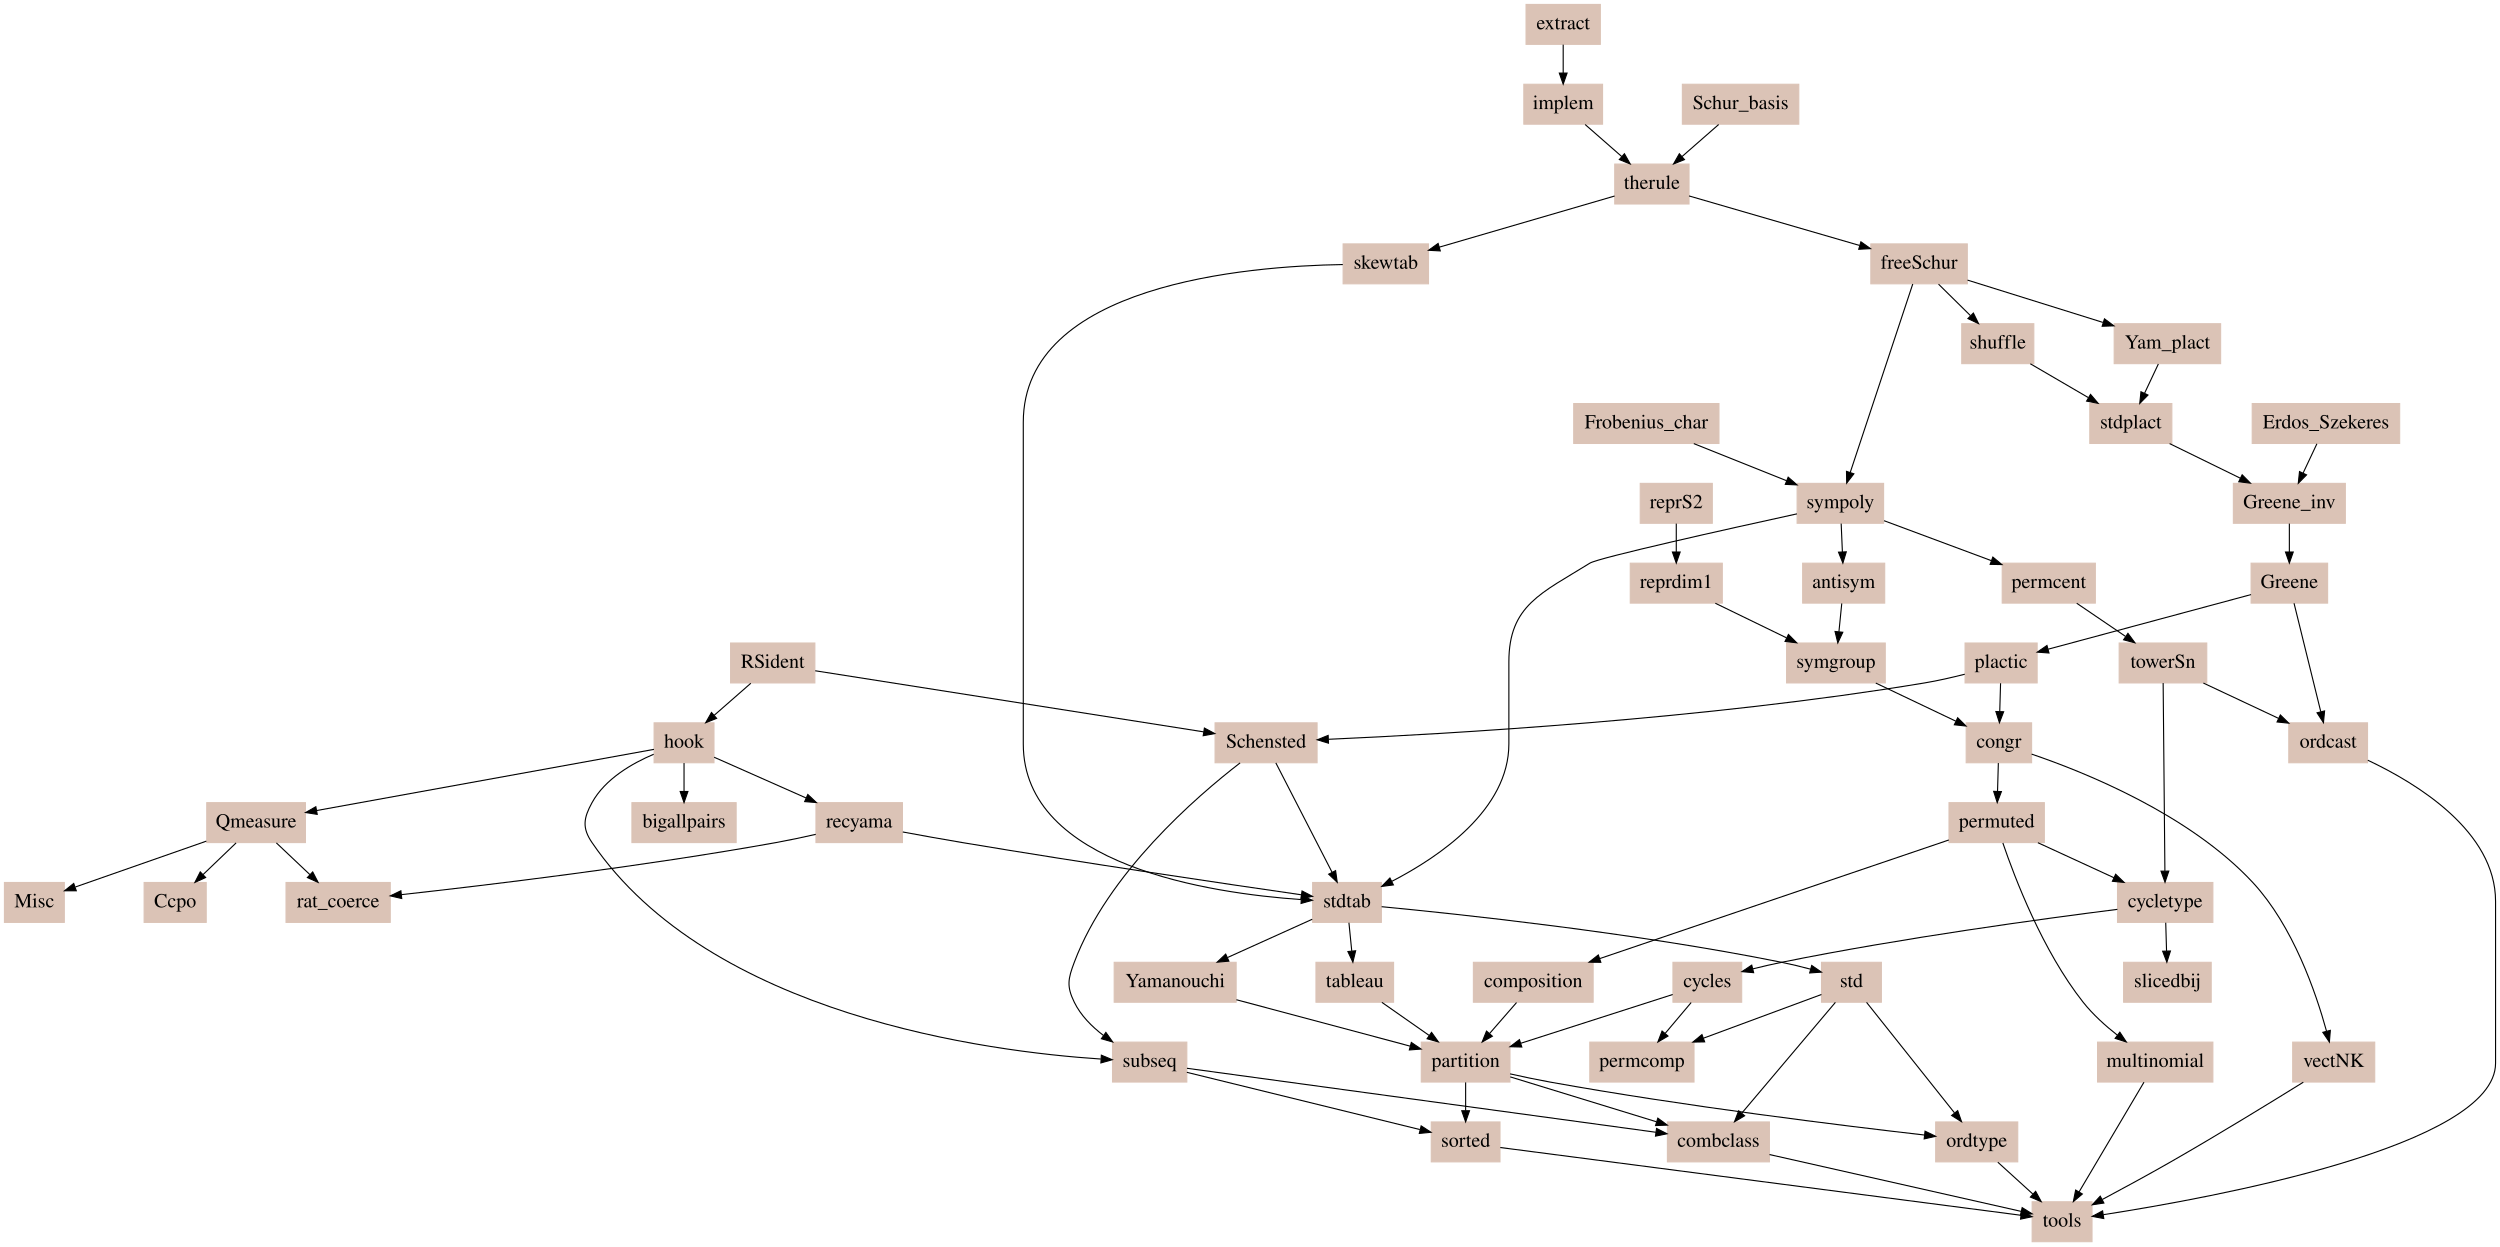
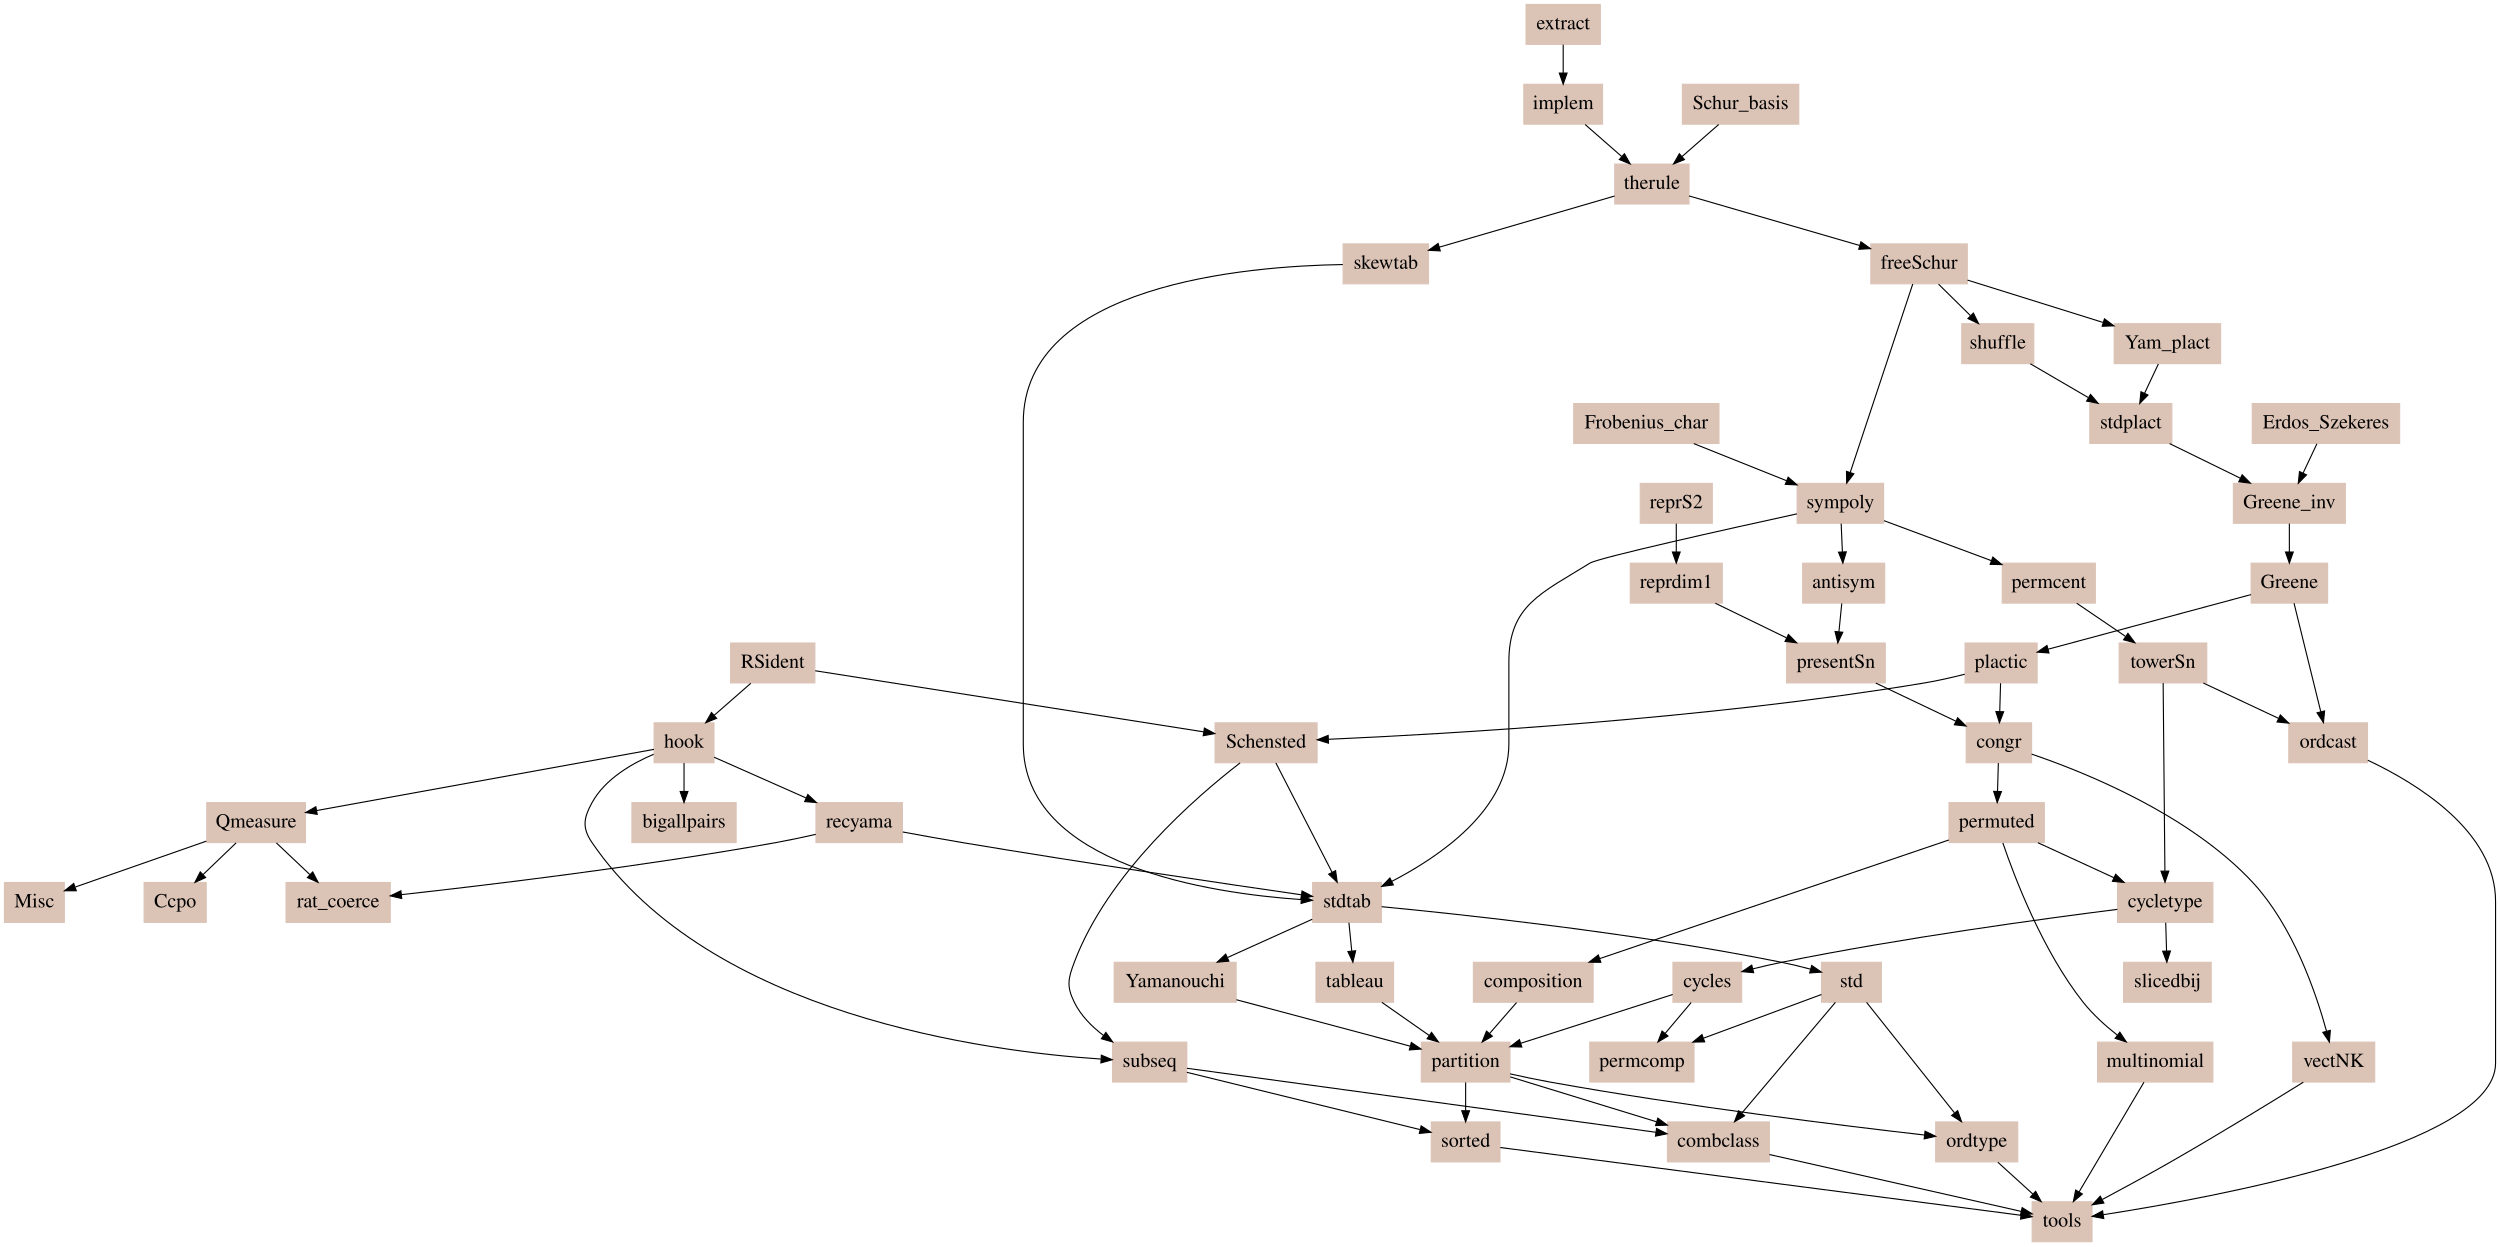
<svg xmlns="http://www.w3.org/2000/svg" xmlns:xlink="http://www.w3.org/1999/xlink" width="2255pt" height="1124pt" viewBox="0.00 0.00 2255.00 1124.00">
  <g id="graph0" class="graph" transform="scale(1 1) rotate(0) translate(4 1120)">
    <g id="node1" class="node">
      <g id="a_node1">
        <a xlink:href="3rdparty.ALEA.Ccpo.html" xlink:title="Ccpo">
          <polygon fill="#dbc3b6" stroke="#dbc3b6" points="182,-324 126,-324 126,-288 182,-288 182,-324" />
          <text text-anchor="middle" x="154" y="-301.6" font-family="Times,serif" font-size="18.00">Ccpo</text>
        </a>
      </g>
    </g>
    <g id="node2" class="node">
      <g id="a_node2">
        <a xlink:href="3rdparty.ALEA.Misc.html" xlink:title="Misc">
          <polygon fill="#dbc3b6" stroke="#dbc3b6" points="54,-324 0,-324 0,-288 54,-288 54,-324" />
          <text text-anchor="middle" x="27" y="-301.6" font-family="Times,serif" font-size="18.00">Misc</text>
        </a>
      </g>
    </g>
    <g id="node3" class="node">
      <g id="a_node3">
        <a xlink:href="Combi.Basic.combclass.html" xlink:title="combclass">
          <polygon fill="#dbc3b6" stroke="#dbc3b6" points="1592,-108 1500,-108 1500,-72 1592,-72 1592,-108" />
          <text text-anchor="middle" x="1546" y="-85.6" font-family="Times,serif" font-size="18.00">combclass</text>
        </a>
      </g>
    </g>
    <g id="node42" class="node">
      <g id="a_node42">
        <a xlink:href="Combi.SSRcomplements.tools.html" xlink:title="tools">
          <polygon fill="#dbc3b6" stroke="#dbc3b6" points="1883,-36 1829,-36 1829,-0 1883,-0 1883,-36" />
          <text text-anchor="middle" x="1856" y="-13.6" font-family="Times,serif" font-size="18.00">tools</text>
        </a>
      </g>
    </g>
-     <g id="edge11" class="edge">
+     <g id="edge20" class="edge">
      <path fill="none" stroke="black" d="M1592.08,-78.596C1653.84,-64.649 1762.27,-40.165 1819.01,-27.352" />
      <polygon fill="black" stroke="black" points="1820,-30.717 1828.98,-25.101 1818.46,-23.889 1820,-30.717" />
    </g>
    <g id="node4" class="node">
      <g id="a_node4">
        <a xlink:href="Combi.Basic.congr.html" xlink:title="congr">
          <polygon fill="#dbc3b6" stroke="#dbc3b6" points="1828.5,-468 1769.5,-468 1769.5,-432 1828.5,-432 1828.5,-468" />
          <text text-anchor="middle" x="1799" y="-445.6" font-family="Times,serif" font-size="18.00">congr</text>
        </a>
      </g>
    </g>
    <g id="node10" class="node">
      <g id="a_node10">
        <a xlink:href="Combi.Combi.permuted.html" xlink:title="permuted">
          <polygon fill="#dbc3b6" stroke="#dbc3b6" points="1840,-396 1754,-396 1754,-360 1840,-360 1840,-396" />
          <text text-anchor="middle" x="1797" y="-373.6" font-family="Times,serif" font-size="18.00">permuted</text>
        </a>
      </g>
    </g>
-     <g id="edge19" class="edge">
+     <g id="edge18" class="edge">
      <path fill="none" stroke="black" d="M1798.51,-431.697C1798.29,-423.983 1798.02,-414.712 1797.77,-406.112" />
      <polygon fill="black" stroke="black" points="1801.27,-406 1797.49,-396.104 1794.28,-406.2 1801.27,-406" />
    </g>
    <g id="node17" class="node">
      <g id="a_node17">
        <a xlink:href="Combi.Combi.vectNK.html" xlink:title="vectNK">
          <polygon fill="#dbc3b6" stroke="#dbc3b6" points="2138,-180 2064,-180 2064,-144 2138,-144 2138,-180" />
          <text text-anchor="middle" x="2101" y="-157.6" font-family="Times,serif" font-size="18.00">vectNK</text>
        </a>
      </g>
    </g>
-     <g id="edge20" class="edge">
+     <g id="edge19" class="edge">
      <path fill="none" stroke="black" d="M1828.53,-439.789C1876.27,-423.543 1970.83,-385.568 2028,-324 2064.34,-284.869 2085,-224.554 2094.51,-189.929" />
      <polygon fill="black" stroke="black" points="2097.95,-190.622 2097.11,-180.06 2091.18,-188.84 2097.95,-190.622" />
    </g>
    <g id="node5" class="node">
      <g id="a_node5">
        <a xlink:href="Combi.Basic.ordtype.html" xlink:title="ordtype">
          <polygon fill="#dbc3b6" stroke="#dbc3b6" points="1816,-108 1742,-108 1742,-72 1816,-72 1816,-108" />
          <text text-anchor="middle" x="1779" y="-85.6" font-family="Times,serif" font-size="18.00">ordtype</text>
        </a>
      </g>
    </g>
-     <g id="edge18" class="edge">
+     <g id="edge17" class="edge">
      <path fill="none" stroke="black" d="M1798.03,-71.697C1807.54,-63.05 1819.21,-52.449 1829.57,-43.027" />
      <polygon fill="black" stroke="black" points="1832.14,-45.421 1837.19,-36.104 1827.43,-40.241 1832.14,-45.421" />
    </g>
    <g id="node6" class="node">
      <g id="a_node6">
        <a xlink:href="Combi.Combi.Yamanouchi.html" xlink:title="Yamanouchi">
          <polygon fill="#dbc3b6" stroke="#dbc3b6" points="1111,-252 1001,-252 1001,-216 1111,-216 1111,-252" />
          <text text-anchor="middle" x="1056" y="-229.6" font-family="Times,serif" font-size="18.00">Yamanouchi</text>
        </a>
      </g>
    </g>
    <g id="node9" class="node">
      <g id="a_node9">
        <a xlink:href="Combi.Combi.partition.html" xlink:title="partition">
          <polygon fill="#dbc3b6" stroke="#dbc3b6" points="1358,-180 1278,-180 1278,-144 1358,-144 1358,-180" />
          <text text-anchor="middle" x="1318" y="-157.6" font-family="Times,serif" font-size="18.00">partition</text>
        </a>
      </g>
    </g>
    <g id="edge70" class="edge">
      <path fill="none" stroke="black" d="M1111.24,-218.24C1157.58,-205.86 1223.19,-188.331 1268,-176.36" />
      <polygon fill="black" stroke="black" points="1269.03,-179.707 1277.79,-173.744 1267.22,-172.944 1269.03,-179.707" />
    </g>
    <g id="node7" class="node">
      <g id="a_node7">
        <a xlink:href="Combi.Combi.composition.html" xlink:title="composition">
          <polygon fill="#dbc3b6" stroke="#dbc3b6" points="1433,-252 1325,-252 1325,-216 1433,-216 1433,-252" />
          <text text-anchor="middle" x="1379" y="-229.6" font-family="Times,serif" font-size="18.00">composition</text>
        </a>
      </g>
    </g>
    <g id="edge63" class="edge">
      <path fill="none" stroke="black" d="M1363.92,-215.697C1356.61,-207.305 1347.69,-197.07 1339.66,-187.861" />
      <polygon fill="black" stroke="black" points="1342.11,-185.344 1332.91,-180.104 1336.84,-189.943 1342.11,-185.344" />
    </g>
    <g id="node8" class="node">
      <g id="a_node8">
        <a xlink:href="Combi.Combi.multinomial.html" xlink:title="multinomial">
          <polygon fill="#dbc3b6" stroke="#dbc3b6" points="1992,-180 1888,-180 1888,-144 1992,-144 1992,-180" />
          <text text-anchor="middle" x="1940" y="-157.6" font-family="Times,serif" font-size="18.00">multinomial</text>
        </a>
      </g>
    </g>
    <g id="edge62" class="edge">
      <path fill="none" stroke="black" d="M1929.87,-143.871C1915.3,-119.244 1888.32,-73.638 1871.31,-44.885" />
      <polygon fill="black" stroke="black" points="1874.27,-43.014 1866.17,-36.189 1868.25,-46.578 1874.27,-43.014" />
    </g>
    <g id="edge67" class="edge">
      <path fill="none" stroke="black" d="M1358.24,-148.647C1394.85,-137.406 1449.25,-120.704 1490.08,-108.168" />
      <polygon fill="black" stroke="black" points="1491.36,-111.438 1499.89,-105.157 1489.3,-104.746 1491.36,-111.438" />
    </g>
    <g id="edge68" class="edge">
      <path fill="none" stroke="black" d="M1358.1,-151.374C1369.65,-148.78 1382.29,-146.112 1394,-144 1515.04,-122.171 1658.91,-104.557 1731.72,-96.223" />
      <polygon fill="black" stroke="black" points="1732.4,-99.669 1741.94,-95.061 1731.61,-92.713 1732.4,-99.669" />
    </g>
    <g id="node41" class="node">
      <g id="a_node41">
        <a xlink:href="Combi.SSRcomplements.sorted.html" xlink:title="sorted">
          <polygon fill="#dbc3b6" stroke="#dbc3b6" points="1349,-108 1287,-108 1287,-72 1349,-72 1349,-108" />
          <text text-anchor="middle" x="1318" y="-85.6" font-family="Times,serif" font-size="18.00">sorted</text>
        </a>
      </g>
    </g>
    <g id="edge69" class="edge">
      <path fill="none" stroke="black" d="M1318,-143.697C1318,-135.983 1318,-126.712 1318,-118.112" />
      <polygon fill="black" stroke="black" points="1321.5,-118.104 1318,-108.104 1314.5,-118.104 1321.5,-118.104" />
    </g>
    <g id="edge64" class="edge">
      <path fill="none" stroke="black" d="M1753.84,-362.338C1678.82,-336.854 1524.25,-284.343 1438.9,-255.347" />
      <polygon fill="black" stroke="black" points="1439.94,-252.005 1429.34,-252.103 1437.69,-258.633 1439.94,-252.005" />
    </g>
    <g id="edge65" class="edge">
      <path fill="none" stroke="black" d="M1802.58,-359.645C1813.16,-328.556 1838.4,-262.293 1875,-216 1883.71,-204.986 1895.08,-194.75 1905.87,-186.269" />
      <polygon fill="black" stroke="black" points="1908.1,-188.971 1913.95,-180.141 1903.87,-183.392 1908.1,-188.971" />
    </g>
    <g id="node45" class="node">
      <g id="a_node45">
        <a xlink:href="Combi.SymGroup.cycletype.html" xlink:title="cycletype">
          <polygon fill="#dbc3b6" stroke="#dbc3b6" points="1992,-324 1906,-324 1906,-288 1992,-288 1992,-324" />
          <text text-anchor="middle" x="1949" y="-301.6" font-family="Times,serif" font-size="18.00">cycletype</text>
        </a>
      </g>
    </g>
    <g id="edge66" class="edge">
      <path fill="none" stroke="black" d="M1834.18,-359.876C1854.87,-350.349 1880.8,-338.407 1902.78,-328.283" />
      <polygon fill="black" stroke="black" points="1904.32,-331.43 1911.94,-324.068 1901.39,-325.072 1904.32,-331.43" />
    </g>
    <g id="node11" class="node">
      <g id="a_node11">
        <a xlink:href="Combi.Combi.skewtab.html" xlink:title="skewtab">
          <polygon fill="#dbc3b6" stroke="#dbc3b6" points="1284.5,-900 1207.5,-900 1207.5,-864 1284.5,-864 1284.5,-900" />
          <text text-anchor="middle" x="1246" y="-877.6" font-family="Times,serif" font-size="18.00">skewtab</text>
        </a>
      </g>
    </g>
    <g id="node14" class="node">
      <g id="a_node14">
        <a xlink:href="Combi.Combi.stdtab.html" xlink:title="stdtab">
          <polygon fill="#dbc3b6" stroke="#dbc3b6" points="1242,-324 1180,-324 1180,-288 1242,-288 1242,-324" />
          <text text-anchor="middle" x="1211" y="-301.6" font-family="Times,serif" font-size="18.00">stdtab</text>
        </a>
      </g>
    </g>
    <g id="edge61" class="edge">
      <path fill="none" stroke="black" d="M1207.2,-881.38C1120.59,-879.994 919,-863.404 919,-739 919,-739 919,-739 919,-449 919,-338.944 1088.83,-314.164 1169.45,-308.601" />
      <polygon fill="black" stroke="black" points="1169.99,-312.075 1179.75,-307.962 1169.55,-305.089 1169.99,-312.075" />
    </g>
    <g id="node12" class="node">
      <g id="a_node12">
        <a xlink:href="Combi.Combi.slicedbij.html" xlink:title="slicedbij">
          <polygon fill="#dbc3b6" stroke="#dbc3b6" points="1990.5,-252 1911.5,-252 1911.5,-216 1990.5,-216 1990.5,-252" />
          <text text-anchor="middle" x="1951" y="-229.6" font-family="Times,serif" font-size="18.00">slicedbij</text>
        </a>
      </g>
    </g>
    <g id="node13" class="node">
      <g id="a_node13">
        <a xlink:href="Combi.Combi.std.html" xlink:title="std">
          <polygon fill="#dbc3b6" stroke="#dbc3b6" points="1693,-252 1639,-252 1639,-216 1693,-216 1693,-252" />
          <text text-anchor="middle" x="1666" y="-229.6" font-family="Times,serif" font-size="18.00">std</text>
        </a>
      </g>
    </g>
    <g id="edge58" class="edge">
      <path fill="none" stroke="black" d="M1651.53,-215.871C1630.53,-191.031 1591.5,-144.846 1567.25,-116.142" />
      <polygon fill="black" stroke="black" points="1569.65,-113.568 1560.53,-108.189 1564.31,-118.086 1569.65,-113.568" />
    </g>
    <g id="edge59" class="edge">
      <path fill="none" stroke="black" d="M1679.63,-215.871C1699.4,-191.031 1736.15,-144.846 1758.99,-116.142" />
      <polygon fill="black" stroke="black" points="1761.83,-118.193 1765.32,-108.189 1756.36,-113.835 1761.83,-118.193" />
    </g>
    <g id="node39" class="node">
      <g id="a_node39">
        <a xlink:href="Combi.SSRcomplements.permcomp.html" xlink:title="permcomp">
          <polygon fill="#dbc3b6" stroke="#dbc3b6" points="1524,-180 1430,-180 1430,-144 1524,-144 1524,-180" />
          <text text-anchor="middle" x="1477" y="-157.6" font-family="Times,serif" font-size="18.00">permcomp</text>
        </a>
      </g>
    </g>
    <g id="edge60" class="edge">
      <path fill="none" stroke="black" d="M1638.92,-222.971C1611.3,-212.742 1567.66,-196.577 1532.64,-183.606" />
      <polygon fill="black" stroke="black" points="1533.6,-180.231 1523.01,-180.04 1531.17,-186.795 1533.6,-180.231" />
    </g>
    <g id="edge54" class="edge">
      <path fill="none" stroke="black" d="M1179.63,-290.834C1157.67,-280.916 1127.94,-267.487 1103.13,-256.285" />
      <polygon fill="black" stroke="black" points="1104.45,-253.039 1093.89,-252.113 1101.57,-259.418 1104.45,-253.039" />
    </g>
    <g id="edge55" class="edge">
      <path fill="none" stroke="black" d="M1242.23,-302.162C1308.92,-295.798 1470.04,-278.81 1603,-252 1611.54,-250.278 1620.64,-248.056 1629.18,-245.791" />
      <polygon fill="black" stroke="black" points="1630.17,-249.149 1638.89,-243.138 1628.32,-242.396 1630.17,-249.149" />
    </g>
    <g id="node16" class="node">
      <g id="a_node16">
        <a xlink:href="Combi.Combi.tableau.html" xlink:title="tableau">
          <polygon fill="#dbc3b6" stroke="#dbc3b6" points="1253,-252 1183,-252 1183,-216 1253,-216 1253,-252" />
          <text text-anchor="middle" x="1218" y="-229.6" font-family="Times,serif" font-size="18.00">tableau</text>
        </a>
      </g>
    </g>
    <g id="edge56" class="edge">
      <path fill="none" stroke="black" d="M1212.73,-287.697C1213.5,-279.983 1214.43,-270.712 1215.29,-262.112" />
      <polygon fill="black" stroke="black" points="1218.78,-262.403 1216.29,-252.104 1211.81,-261.706 1218.78,-262.403" />
    </g>
    <g id="node15" class="node">
      <g id="a_node15">
        <a xlink:href="Combi.Combi.subseq.html" xlink:title="subseq">
          <polygon fill="#dbc3b6" stroke="#dbc3b6" points="1066.5,-180 999.5,-180 999.5,-144 1066.5,-144 1066.5,-180" />
          <text text-anchor="middle" x="1033" y="-157.6" font-family="Times,serif" font-size="18.00">subseq</text>
        </a>
      </g>
    </g>
    <g id="edge52" class="edge">
      <path fill="none" stroke="black" d="M1066.66,-156.407C1152.93,-144.636 1382.66,-113.288 1489.68,-98.686" />
      <polygon fill="black" stroke="black" points="1490.21,-102.146 1499.64,-97.326 1489.26,-95.21 1490.21,-102.146" />
    </g>
    <g id="edge53" class="edge">
      <path fill="none" stroke="black" d="M1066.53,-152.764C1118.89,-139.904 1219.94,-115.084 1276.71,-101.142" />
      <polygon fill="black" stroke="black" points="1277.89,-104.455 1286.77,-98.67 1276.22,-97.657 1277.89,-104.455" />
    </g>
    <g id="edge57" class="edge">
      <path fill="none" stroke="black" d="M1242.46,-215.876C1255.3,-206.893 1271.2,-195.763 1285.09,-186.034" />
      <polygon fill="black" stroke="black" points="1287.26,-188.792 1293.44,-180.19 1283.24,-183.057 1287.26,-188.792" />
    </g>
    <g id="edge71" class="edge">
      <path fill="none" stroke="black" d="M2073.6,-143.865C2044.26,-125.64 1996.2,-96.167 1954,-72 1933.75,-60.405 1910.83,-47.971 1892.25,-38.062" />
      <polygon fill="black" stroke="black" points="1893.71,-34.874 1883.23,-33.272 1890.42,-41.055 1893.71,-34.874" />
    </g>
    <g id="node18" class="node">
      <g id="a_node18">
        <a xlink:href="Combi.Erdos_Szekeres.Erdos_Szekeres.html" xlink:title="Erdos_Szekeres">
          <polygon fill="#dbc3b6" stroke="#dbc3b6" points="2160.5,-756 2027.5,-756 2027.5,-720 2160.5,-720 2160.5,-756" />
          <text text-anchor="middle" x="2094" y="-733.6" font-family="Times,serif" font-size="18.00">Erdos_Szekeres</text>
        </a>
      </g>
    </g>
    <g id="node24" class="node">
      <g id="a_node24">
        <a xlink:href="Combi.LRrule.Greene_inv.html" xlink:title="Greene_inv">
          <polygon fill="#dbc3b6" stroke="#dbc3b6" points="2111.5,-684 2010.5,-684 2010.5,-648 2111.5,-648 2111.5,-684" />
          <text text-anchor="middle" x="2061" y="-661.6" font-family="Times,serif" font-size="18.00">Greene_inv</text>
        </a>
      </g>
    </g>
    <g id="edge51" class="edge">
      <path fill="none" stroke="black" d="M2085.84,-719.697C2082.09,-711.728 2077.55,-702.1 2073.38,-693.264" />
      <polygon fill="black" stroke="black" points="2076.49,-691.657 2069.06,-684.104 2070.16,-694.642 2076.49,-691.657" />
    </g>
    <g id="node19" class="node">
      <g id="a_node19">
        <a xlink:href="Combi.HookFormula.Qmeasure.html" xlink:title="Qmeasure">
          <polygon fill="#dbc3b6" stroke="#dbc3b6" points="271.5,-396 182.5,-396 182.5,-360 271.5,-360 271.5,-396" />
          <text text-anchor="middle" x="227" y="-373.6" font-family="Times,serif" font-size="18.00">Qmeasure</text>
        </a>
      </g>
    </g>
    <g id="edge29" class="edge">
      <path fill="none" stroke="black" d="M208.955,-359.697C199.938,-351.05 188.882,-340.449 179.057,-331.027" />
      <polygon fill="black" stroke="black" points="181.478,-328.499 171.837,-324.104 176.633,-333.552 181.478,-328.499" />
    </g>
    <g id="edge30" class="edge">
      <path fill="none" stroke="black" d="M182.116,-361.291C146.525,-348.834 97.388,-331.636 64.024,-319.958" />
      <polygon fill="black" stroke="black" points="64.803,-316.523 54.208,-316.523 62.49,-323.13 64.803,-316.523" />
    </g>
    <g id="node40" class="node">
      <g id="a_node40">
        <a xlink:href="Combi.SSRcomplements.rat_coerce.html" xlink:title="rat_coerce">
          <polygon fill="#dbc3b6" stroke="#dbc3b6" points="348,-324 254,-324 254,-288 348,-288 348,-324" />
          <text text-anchor="middle" x="301" y="-301.6" font-family="Times,serif" font-size="18.00">rat_coerce</text>
        </a>
      </g>
    </g>
    <g id="edge31" class="edge">
      <path fill="none" stroke="black" d="M245.292,-359.697C254.433,-351.05 265.64,-340.449 275.6,-331.027" />
      <polygon fill="black" stroke="black" points="278.059,-333.519 282.918,-324.104 273.248,-328.434 278.059,-333.519" />
    </g>
    <g id="node20" class="node">
      <g id="a_node20">
        <a xlink:href="Combi.HookFormula.RSident.html" xlink:title="RSident">
          <polygon fill="#dbc3b6" stroke="#dbc3b6" points="731,-540 655,-540 655,-504 731,-504 731,-540" />
          <text text-anchor="middle" x="693" y="-517.6" font-family="Times,serif" font-size="18.00">RSident</text>
        </a>
      </g>
    </g>
    <g id="node21" class="node">
      <g id="a_node21">
        <a xlink:href="Combi.HookFormula.hook.html" xlink:title="hook">
          <polygon fill="#dbc3b6" stroke="#dbc3b6" points="640,-468 586,-468 586,-432 640,-432 640,-468" />
          <text text-anchor="middle" x="613" y="-445.6" font-family="Times,serif" font-size="18.00">hook</text>
        </a>
      </g>
    </g>
    <g id="edge27" class="edge">
      <path fill="none" stroke="black" d="M673.225,-503.697C663.246,-494.965 650.989,-484.24 640.143,-474.75" />
      <polygon fill="black" stroke="black" points="642.378,-472.055 632.548,-468.104 637.769,-477.323 642.378,-472.055" />
    </g>
    <g id="node25" class="node">
      <g id="a_node25">
        <a xlink:href="Combi.LRrule.Schensted.html" xlink:title="Schensted">
          <polygon fill="#dbc3b6" stroke="#dbc3b6" points="1184,-468 1092,-468 1092,-432 1184,-432 1184,-468" />
          <text text-anchor="middle" x="1138" y="-445.6" font-family="Times,serif" font-size="18.00">Schensted</text>
        </a>
      </g>
    </g>
    <g id="edge28" class="edge">
      <path fill="none" stroke="black" d="M731.326,-514.971C809.966,-502.601 989.875,-474.301 1081.75,-459.848" />
      <polygon fill="black" stroke="black" points="1082.37,-463.294 1091.71,-458.282 1081.28,-456.379 1082.37,-463.294" />
    </g>
    <g id="edge23" class="edge">
      <path fill="none" stroke="black" d="M585.629,-439.67C566.27,-431.466 541.748,-417.441 530,-396 522.312,-381.968 520.982,-373.217 530,-360 636.571,-203.809 887.265,-171.448 988.971,-164.748" />
      <polygon fill="black" stroke="black" points="989.426,-168.227 999.196,-164.128 989.003,-161.239 989.426,-168.227" />
    </g>
    <g id="edge24" class="edge">
      <path fill="none" stroke="black" d="M585.857,-444.078C522.782,-432.639 365.327,-404.085 281.507,-388.885" />
      <polygon fill="black" stroke="black" points="282.125,-385.44 271.661,-387.099 280.876,-392.327 282.125,-385.44" />
    </g>
    <g id="node22" class="node">
      <g id="a_node22">
        <a xlink:href="Combi.HookFormula.recyama.html" xlink:title="recyama">
          <polygon fill="#dbc3b6" stroke="#dbc3b6" points="810,-396 732,-396 732,-360 810,-360 810,-396" />
          <text text-anchor="middle" x="771" y="-373.6" font-family="Times,serif" font-size="18.00">recyama</text>
        </a>
      </g>
    </g>
    <g id="edge25" class="edge">
      <path fill="none" stroke="black" d="M640.161,-436.967C662.892,-426.896 695.874,-412.284 723.036,-400.25" />
      <polygon fill="black" stroke="black" points="724.649,-403.363 732.374,-396.113 721.813,-396.963 724.649,-403.363" />
    </g>
    <g id="node37" class="node">
      <g id="a_node37">
        <a xlink:href="Combi.SSRcomplements.bigallpairs.html" xlink:title="bigallpairs">
          <polygon fill="#dbc3b6" stroke="#dbc3b6" points="660,-396 566,-396 566,-360 660,-360 660,-396" />
          <text text-anchor="middle" x="613" y="-373.6" font-family="Times,serif" font-size="18.00">bigallpairs</text>
        </a>
      </g>
    </g>
    <g id="edge26" class="edge">
      <path fill="none" stroke="black" d="M613,-431.697C613,-423.983 613,-414.712 613,-406.112" />
      <polygon fill="black" stroke="black" points="616.5,-406.104 613,-396.104 609.5,-406.104 616.5,-406.104" />
    </g>
    <g id="edge21" class="edge">
      <path fill="none" stroke="black" d="M810.324,-369.549C826.877,-366.481 846.356,-362.959 864,-360 974.165,-341.522 1104.47,-322.334 1169.59,-312.925" />
      <polygon fill="black" stroke="black" points="1170.45,-316.338 1179.85,-311.447 1169.45,-309.409 1170.45,-316.338" />
    </g>
    <g id="edge22" class="edge">
      <path fill="none" stroke="black" d="M731.822,-367.424C720.322,-364.802 707.694,-362.106 696,-360 576.413,-338.468 435.015,-321.537 358.007,-313.026" />
      <polygon fill="black" stroke="black" points="358.354,-309.544 348.032,-311.931 357.59,-316.502 358.354,-309.544" />
    </g>
    <g id="node23" class="node">
      <g id="a_node23">
        <a xlink:href="Combi.LRrule.Greene.html" xlink:title="Greene">
          <polygon fill="#dbc3b6" stroke="#dbc3b6" points="2095.5,-612 2026.5,-612 2026.5,-576 2095.5,-576 2095.5,-612" />
          <text text-anchor="middle" x="2061" y="-589.6" font-family="Times,serif" font-size="18.00">Greene</text>
        </a>
      </g>
    </g>
    <g id="node30" class="node">
      <g id="a_node30">
        <a xlink:href="Combi.LRrule.plactic.html" xlink:title="plactic">
          <polygon fill="#dbc3b6" stroke="#dbc3b6" points="1833.5,-540 1768.5,-540 1768.5,-504 1833.5,-504 1833.5,-540" />
          <text text-anchor="middle" x="1801" y="-517.6" font-family="Times,serif" font-size="18.00">plactic</text>
        </a>
      </g>
    </g>
    <g id="edge49" class="edge">
      <path fill="none" stroke="black" d="M2026.47,-583.705C1979.21,-570.979 1894.41,-548.148 1843.36,-534.404" />
      <polygon fill="black" stroke="black" points="1844.18,-531.002 1833.62,-531.782 1842.36,-537.761 1844.18,-531.002" />
    </g>
    <g id="node38" class="node">
      <g id="a_node38">
        <a xlink:href="Combi.SSRcomplements.ordcast.html" xlink:title="ordcast">
          <polygon fill="#dbc3b6" stroke="#dbc3b6" points="2131.5,-468 2060.5,-468 2060.5,-432 2131.5,-432 2131.5,-468" />
          <text text-anchor="middle" x="2096" y="-445.6" font-family="Times,serif" font-size="18.00">ordcast</text>
        </a>
      </g>
    </g>
    <g id="edge50" class="edge">
      <path fill="none" stroke="black" d="M2065.22,-575.871C2071.21,-551.564 2082.24,-506.819 2089.34,-478.013" />
      <polygon fill="black" stroke="black" points="2092.77,-478.736 2091.76,-468.189 2085.97,-477.061 2092.77,-478.736" />
    </g>
    <g id="edge48" class="edge">
      <path fill="none" stroke="black" d="M2061,-647.697C2061,-639.983 2061,-630.712 2061,-622.112" />
      <polygon fill="black" stroke="black" points="2064.5,-622.104 2061,-612.104 2057.5,-622.104 2064.5,-622.104" />
    </g>
    <g id="edge46" class="edge">
      <path fill="none" stroke="black" d="M1146.81,-431.871C1159.41,-407.35 1182.71,-362.032 1197.5,-333.259" />
      <polygon fill="black" stroke="black" points="1200.7,-334.683 1202.16,-324.189 1194.48,-331.483 1200.7,-334.683" />
    </g>
    <g id="edge47" class="edge">
      <path fill="none" stroke="black" d="M1114.57,-431.881C1074.75,-401.15 995.25,-332.291 965,-252 959.359,-237.027 957.978,-230.377 965,-216 970.806,-204.114 980.707,-194.119 991.184,-186.125" />
      <polygon fill="black" stroke="black" points="993.497,-188.775 999.642,-180.145 989.456,-183.059 993.497,-188.775" />
    </g>
    <g id="node26" class="node">
      <g id="a_node26">
        <a xlink:href="Combi.LRrule.Yam_plact.html" xlink:title="Yam_plact">
          <polygon fill="#dbc3b6" stroke="#dbc3b6" points="1999,-828 1903,-828 1903,-792 1999,-792 1999,-828" />
          <text text-anchor="middle" x="1951" y="-805.6" font-family="Times,serif" font-size="18.00">Yam_plact</text>
        </a>
      </g>
    </g>
    <g id="node32" class="node">
      <g id="a_node32">
        <a xlink:href="Combi.LRrule.stdplact.html" xlink:title="stdplact">
          <polygon fill="#dbc3b6" stroke="#dbc3b6" points="1955,-756 1881,-756 1881,-720 1955,-720 1955,-756" />
          <text text-anchor="middle" x="1918" y="-733.6" font-family="Times,serif" font-size="18.00">stdplact</text>
        </a>
      </g>
    </g>
    <g id="edge45" class="edge">
      <path fill="none" stroke="black" d="M1942.84,-791.697C1939.09,-783.728 1934.55,-774.1 1930.38,-765.264" />
      <polygon fill="black" stroke="black" points="1933.49,-763.657 1926.06,-756.104 1927.16,-766.642 1933.49,-763.657" />
    </g>
    <g id="node27" class="node">
      <g id="a_node27">
        <a xlink:href="Combi.LRrule.extract.html" xlink:title="extract">
          <polygon fill="#dbc3b6" stroke="#dbc3b6" points="1439.5,-1116 1372.5,-1116 1372.5,-1080 1439.5,-1080 1439.5,-1116" />
          <text text-anchor="middle" x="1406" y="-1093.6" font-family="Times,serif" font-size="18.00">extract</text>
        </a>
      </g>
    </g>
    <g id="node29" class="node">
      <g id="a_node29">
        <a xlink:href="Combi.LRrule.implem.html" xlink:title="implem">
          <polygon fill="#dbc3b6" stroke="#dbc3b6" points="1441.5,-1044 1370.5,-1044 1370.5,-1008 1441.5,-1008 1441.5,-1044" />
          <text text-anchor="middle" x="1406" y="-1021.6" font-family="Times,serif" font-size="18.00">implem</text>
        </a>
      </g>
    </g>
    <g id="edge44" class="edge">
      <path fill="none" stroke="black" d="M1406,-1079.7C1406,-1071.98 1406,-1062.71 1406,-1054.11" />
      <polygon fill="black" stroke="black" points="1409.5,-1054.1 1406,-1044.1 1402.5,-1054.1 1409.5,-1054.1" />
    </g>
    <g id="node28" class="node">
      <g id="a_node28">
        <a xlink:href="Combi.LRrule.freeSchur.html" xlink:title="freeSchur">
          <polygon fill="#dbc3b6" stroke="#dbc3b6" points="1770.5,-900 1683.5,-900 1683.5,-864 1770.5,-864 1770.5,-900" />
          <text text-anchor="middle" x="1727" y="-877.6" font-family="Times,serif" font-size="18.00">freeSchur</text>
        </a>
      </g>
    </g>
    <g id="edge41" class="edge">
      <path fill="none" stroke="black" d="M1770.72,-867.337C1805.55,-856.453 1854.62,-841.117 1892.78,-829.194" />
      <polygon fill="black" stroke="black" points="1894.23,-832.408 1902.73,-826.085 1892.14,-825.727 1894.23,-832.408" />
    </g>
    <g id="node31" class="node">
      <g id="a_node31">
        <a xlink:href="Combi.LRrule.shuffle.html" xlink:title="shuffle">
          <polygon fill="#dbc3b6" stroke="#dbc3b6" points="1830.5,-828 1765.5,-828 1765.5,-792 1830.5,-792 1830.5,-828" />
          <text text-anchor="middle" x="1798" y="-805.6" font-family="Times,serif" font-size="18.00">shuffle</text>
        </a>
      </g>
    </g>
    <g id="edge42" class="edge">
      <path fill="none" stroke="black" d="M1744.55,-863.697C1753.23,-855.135 1763.86,-844.656 1773.35,-835.304" />
      <polygon fill="black" stroke="black" points="1775.99,-837.617 1780.65,-828.104 1771.07,-832.633 1775.99,-837.617" />
    </g>
    <g id="node36" class="node">
      <g id="a_node36">
        <a xlink:href="Combi.MPoly.sympoly.html" xlink:title="sympoly">
          <polygon fill="#dbc3b6" stroke="#dbc3b6" points="1695,-684 1617,-684 1617,-648 1695,-648 1695,-684" />
          <text text-anchor="middle" x="1656" y="-661.6" font-family="Times,serif" font-size="18.00">sympoly</text>
        </a>
      </g>
    </g>
    <g id="edge43" class="edge">
      <path fill="none" stroke="black" d="M1721.31,-863.849C1708.98,-826.675 1679.7,-738.439 1664.9,-693.82" />
      <polygon fill="black" stroke="black" points="1668.19,-692.622 1661.72,-684.232 1661.54,-694.826 1668.19,-692.622" />
    </g>
    <g id="node33" class="node">
      <g id="a_node33">
        <a xlink:href="Combi.LRrule.therule.html" xlink:title="therule">
          <polygon fill="#dbc3b6" stroke="#dbc3b6" points="1519.5,-972 1452.5,-972 1452.5,-936 1519.5,-936 1519.5,-972" />
          <text text-anchor="middle" x="1486" y="-949.6" font-family="Times,serif" font-size="18.00">therule</text>
        </a>
      </g>
    </g>
    <g id="edge40" class="edge">
      <path fill="none" stroke="black" d="M1425.78,-1007.7C1435.75,-998.965 1448.01,-988.24 1458.86,-978.75" />
      <polygon fill="black" stroke="black" points="1461.23,-981.323 1466.45,-972.104 1456.62,-976.055 1461.23,-981.323" />
    </g>
    <g id="edge38" class="edge">
      <path fill="none" stroke="black" d="M1800.51,-503.697C1800.29,-495.983 1800.02,-486.712 1799.77,-478.112" />
      <polygon fill="black" stroke="black" points="1803.27,-478 1799.49,-468.104 1796.28,-478.2 1803.27,-478" />
    </g>
    <g id="edge39" class="edge">
      <path fill="none" stroke="black" d="M1768.22,-511.84C1756.83,-508.947 1743.93,-505.989 1732,-504 1536.06,-471.318 1300.18,-457.854 1194.28,-453.159" />
      <polygon fill="black" stroke="black" points="1194.28,-449.656 1184.14,-452.719 1193.98,-456.649 1194.28,-449.656" />
    </g>
    <g id="edge37" class="edge">
      <path fill="none" stroke="black" d="M1827.36,-791.876C1843.05,-782.724 1862.56,-771.342 1879.45,-761.485" />
      <polygon fill="black" stroke="black" points="1881.66,-764.252 1888.53,-756.19 1878.13,-758.205 1881.66,-764.252" />
    </g>
    <g id="edge36" class="edge">
      <path fill="none" stroke="black" d="M1952.98,-719.876C1972.2,-710.469 1996.23,-698.708 2016.74,-688.667" />
      <polygon fill="black" stroke="black" points="2018.44,-691.73 2025.88,-684.19 2015.36,-685.443 2018.44,-691.73" />
    </g>
    <g id="edge34" class="edge">
      <path fill="none" stroke="black" d="M1452.38,-943.193C1411.19,-931.179 1341.11,-910.741 1294.2,-897.057" />
      <polygon fill="black" stroke="black" points="1295.13,-893.685 1284.55,-894.245 1293.17,-900.405 1295.13,-893.685" />
    </g>
    <g id="edge35" class="edge">
      <path fill="none" stroke="black" d="M1519.51,-943.267C1559.36,-931.693 1626.38,-912.226 1673.44,-898.556" />
      <polygon fill="black" stroke="black" points="1674.54,-901.883 1683.16,-895.732 1672.59,-895.161 1674.54,-901.883" />
    </g>
    <g id="node34" class="node">
      <g id="a_node34">
        <a xlink:href="Combi.MPoly.Schur_basis.html" xlink:title="Schur_basis">
          <polygon fill="#dbc3b6" stroke="#dbc3b6" points="1618.5,-1044 1513.5,-1044 1513.5,-1008 1618.5,-1008 1618.5,-1044" />
          <text text-anchor="middle" x="1566" y="-1021.6" font-family="Times,serif" font-size="18.00">Schur_basis</text>
        </a>
      </g>
    </g>
-     <g id="edge5" class="edge">
+     <g id="edge1" class="edge">
      <path fill="none" stroke="black" d="M1546.22,-1007.7C1536.25,-998.965 1523.99,-988.24 1513.14,-978.75" />
      <polygon fill="black" stroke="black" points="1515.38,-976.055 1505.55,-972.104 1510.77,-981.323 1515.38,-976.055" />
    </g>
    <g id="node35" class="node">
      <g id="a_node35">
        <a xlink:href="Combi.MPoly.antisym.html" xlink:title="antisym">
          <polygon fill="#dbc3b6" stroke="#dbc3b6" points="1696,-612 1622,-612 1622,-576 1696,-576 1696,-612" />
          <text text-anchor="middle" x="1659" y="-589.6" font-family="Times,serif" font-size="18.00">antisym</text>
        </a>
      </g>
    </g>
-     <g id="node49" class="node">
-       <g id="a_node49">
-         <a xlink:href="Combi.SymGroup.symgroup.html" xlink:title="symgroup">
+     <g id="node47" class="node">
+       <g id="a_node47">
+         <a xlink:href="Combi.SymGroup.presentSn.html" xlink:title="presentSn">
          <polygon fill="#dbc3b6" stroke="#dbc3b6" points="1696.5,-540 1607.5,-540 1607.5,-504 1696.5,-504 1696.5,-540" />
-           <text text-anchor="middle" x="1652" y="-517.6" font-family="Times,serif" font-size="18.00">symgroup</text>
-         </a>
-       </g>
-     </g>
-     <g id="edge4" class="edge">
+           <text text-anchor="middle" x="1652" y="-517.6" font-family="Times,serif" font-size="18.00">presentSn</text>
+         </a>
+       </g>
+     </g>
+     <g id="edge5" class="edge">
      <path fill="none" stroke="black" d="M1657.27,-575.697C1656.5,-567.983 1655.57,-558.712 1654.71,-550.112" />
      <polygon fill="black" stroke="black" points="1658.19,-549.706 1653.71,-540.104 1651.22,-550.403 1658.19,-549.706" />
    </g>
-     <g id="edge1" class="edge">
+     <g id="edge2" class="edge">
      <path fill="none" stroke="black" d="M1616.84,-656.5C1554.28,-642.826 1437.97,-616.967 1430,-612 1386.58,-584.951 1357,-574.159 1357,-523 1357,-523 1357,-523 1357,-449 1357,-389.87 1294.7,-347.397 1251.49,-325.052" />
      <polygon fill="black" stroke="black" points="1252.83,-321.808 1242.32,-320.46 1249.69,-328.067 1252.83,-321.808" />
    </g>
-     <g id="edge2" class="edge">
+     <g id="edge3" class="edge">
      <path fill="none" stroke="black" d="M1656.74,-647.697C1657.07,-639.983 1657.47,-630.712 1657.84,-622.112" />
      <polygon fill="black" stroke="black" points="1661.34,-622.245 1658.27,-612.104 1654.34,-621.945 1661.34,-622.245" />
    </g>
    <g id="node46" class="node">
      <g id="a_node46">
        <a xlink:href="Combi.SymGroup.permcent.html" xlink:title="permcent">
          <polygon fill="#dbc3b6" stroke="#dbc3b6" points="1886,-612 1802,-612 1802,-576 1886,-576 1886,-612" />
          <text text-anchor="middle" x="1844" y="-589.6" font-family="Times,serif" font-size="18.00">permcent</text>
        </a>
      </g>
    </g>
-     <g id="edge3" class="edge">
+     <g id="edge4" class="edge">
      <path fill="none" stroke="black" d="M1695.41,-650.326C1723.49,-639.871 1761.51,-625.714 1792.06,-614.338" />
      <polygon fill="black" stroke="black" points="1793.55,-617.519 1801.7,-610.75 1791.11,-610.959 1793.55,-617.519" />
    </g>
    <g id="edge33" class="edge">
      <path fill="none" stroke="black" d="M2131.78,-434.262C2176.44,-413.208 2247,-369.976 2247,-307 2247,-307 2247,-307 2247,-161 2247,-86.18 1990.86,-39.452 1893.21,-24.356" />
      <polygon fill="black" stroke="black" points="1893.6,-20.875 1883.18,-22.832 1892.54,-27.796 1893.6,-20.875" />
    </g>
    <g id="edge32" class="edge">
      <path fill="none" stroke="black" d="M1349.25,-84.934C1442.5,-72.802 1718.48,-36.892 1818.92,-23.825" />
      <polygon fill="black" stroke="black" points="1819.44,-27.286 1828.91,-22.525 1818.54,-20.345 1819.44,-27.286" />
    </g>
    <g id="node43" class="node">
      <g id="a_node43">
        <a xlink:href="Combi.SymGroup.Frobenius_char.html" xlink:title="Frobenius_char">
          <polygon fill="#dbc3b6" stroke="#dbc3b6" points="1546.5,-756 1415.5,-756 1415.5,-720 1546.5,-720 1546.5,-756" />
          <text text-anchor="middle" x="1481" y="-733.6" font-family="Times,serif" font-size="18.00">Frobenius_char</text>
        </a>
      </g>
    </g>
    <g id="edge12" class="edge">
      <path fill="none" stroke="black" d="M1523.81,-719.876C1549.13,-709.746 1581.28,-696.886 1607.54,-686.385" />
      <polygon fill="black" stroke="black" points="1608.93,-689.596 1616.92,-682.632 1606.34,-683.096 1608.93,-689.596" />
    </g>
    <g id="node44" class="node">
      <g id="a_node44">
        <a xlink:href="Combi.SymGroup.cycles.html" xlink:title="cycles">
          <polygon fill="#dbc3b6" stroke="#dbc3b6" points="1567,-252 1505,-252 1505,-216 1567,-216 1567,-252" />
          <text text-anchor="middle" x="1536" y="-229.6" font-family="Times,serif" font-size="18.00">cycles</text>
        </a>
      </g>
    </g>
    <g id="edge15" class="edge">
      <path fill="none" stroke="black" d="M1504.77,-222.971C1469.02,-211.491 1409.98,-192.534 1367.85,-179.007" />
      <polygon fill="black" stroke="black" points="1368.66,-175.589 1358.06,-175.865 1366.52,-182.254 1368.66,-175.589" />
    </g>
    <g id="edge16" class="edge">
      <path fill="none" stroke="black" d="M1521.42,-215.697C1514.34,-207.305 1505.72,-197.07 1497.95,-187.861" />
      <polygon fill="black" stroke="black" points="1500.54,-185.495 1491.42,-180.104 1495.19,-190.006 1500.54,-185.495" />
    </g>
    <g id="edge13" class="edge">
      <path fill="none" stroke="black" d="M1949.49,-287.697C1949.71,-279.983 1949.98,-270.712 1950.23,-262.112" />
      <polygon fill="black" stroke="black" points="1953.72,-262.2 1950.51,-252.104 1946.73,-262 1953.72,-262.2" />
    </g>
    <g id="edge14" class="edge">
      <path fill="none" stroke="black" d="M1905.88,-299.755C1840.19,-291.458 1711.24,-273.969 1603,-252 1594.55,-250.284 1585.56,-248.192 1577,-246.07" />
      <polygon fill="black" stroke="black" points="1577.77,-242.653 1567.22,-243.585 1576.05,-249.438 1577.77,-242.653" />
    </g>
    <g id="node50" class="node">
      <g id="a_node50">
        <a xlink:href="Combi.SymGroup.towerSn.html" xlink:title="towerSn">
          <polygon fill="#dbc3b6" stroke="#dbc3b6" points="1986.5,-540 1907.5,-540 1907.5,-504 1986.5,-504 1986.5,-540" />
          <text text-anchor="middle" x="1947" y="-517.6" font-family="Times,serif" font-size="18.00">towerSn</text>
        </a>
      </g>
    </g>
-     <g id="edge17" class="edge">
+     <g id="edge11" class="edge">
      <path fill="none" stroke="black" d="M1869.2,-575.876C1882.41,-566.893 1898.79,-555.763 1913.11,-546.034" />
      <polygon fill="black" stroke="black" points="1915.4,-548.705 1921.71,-540.19 1911.47,-542.916 1915.4,-548.705" />
    </g>
-     <g id="node47" class="node">
-       <g id="a_node47">
+     <g id="edge10" class="edge">
+       <path fill="none" stroke="black" d="M1687.96,-503.876C1709.83,-493.464 1737.75,-480.166 1760.13,-469.511" />
+       <polygon fill="black" stroke="black" points="1761.82,-472.582 1769.34,-465.123 1758.81,-466.262 1761.82,-472.582" />
+     </g>
+     <g id="node48" class="node">
+       <g id="a_node48">
        <a xlink:href="Combi.SymGroup.reprS2.html" xlink:title="reprS2">
          <polygon fill="#dbc3b6" stroke="#dbc3b6" points="1540.5,-684 1475.5,-684 1475.5,-648 1540.5,-648 1540.5,-684" />
          <text text-anchor="middle" x="1508" y="-661.6" font-family="Times,serif" font-size="18.00">reprS2</text>
        </a>
      </g>
    </g>
-     <g id="node48" class="node">
-       <g id="a_node48">
+     <g id="node49" class="node">
+       <g id="a_node49">
        <a xlink:href="Combi.SymGroup.reprdim1.html" xlink:title="reprdim1">
          <polygon fill="#dbc3b6" stroke="#dbc3b6" points="1549.5,-612 1466.5,-612 1466.5,-576 1549.5,-576 1549.5,-612" />
          <text text-anchor="middle" x="1508" y="-589.6" font-family="Times,serif" font-size="18.00">reprdim1</text>
        </a>
      </g>
    </g>
    <g id="edge8" class="edge">
      <path fill="none" stroke="black" d="M1508,-647.697C1508,-639.983 1508,-630.712 1508,-622.112" />
      <polygon fill="black" stroke="black" points="1511.5,-622.104 1508,-612.104 1504.5,-622.104 1511.5,-622.104" />
    </g>
    <g id="edge9" class="edge">
      <path fill="none" stroke="black" d="M1543.23,-575.876C1562.58,-566.469 1586.77,-554.708 1607.43,-544.667" />
      <polygon fill="black" stroke="black" points="1609.17,-547.71 1616.64,-540.19 1606.11,-541.414 1609.17,-547.71" />
    </g>
-     <g id="edge10" class="edge">
-       <path fill="none" stroke="black" d="M1687.96,-503.876C1709.83,-493.464 1737.75,-480.166 1760.13,-469.511" />
-       <polygon fill="black" stroke="black" points="1761.82,-472.582 1769.34,-465.123 1758.81,-466.262 1761.82,-472.582" />
-     </g>
    <g id="edge6" class="edge">
      <path fill="none" stroke="black" d="M1983.45,-503.876C2003.86,-494.286 2029.49,-482.248 2051.13,-472.082" />
      <polygon fill="black" stroke="black" points="2052.88,-475.126 2060.44,-467.706 2049.9,-468.79 2052.88,-475.126" />
    </g>
    <g id="edge7" class="edge">
      <path fill="none" stroke="black" d="M1947.16,-503.849C1947.51,-466.832 1948.33,-379.181 1948.74,-334.386" />
      <polygon fill="black" stroke="black" points="1952.25,-334.265 1948.84,-324.232 1945.25,-334.199 1952.25,-334.265" />
    </g>
  </g>
</svg>
